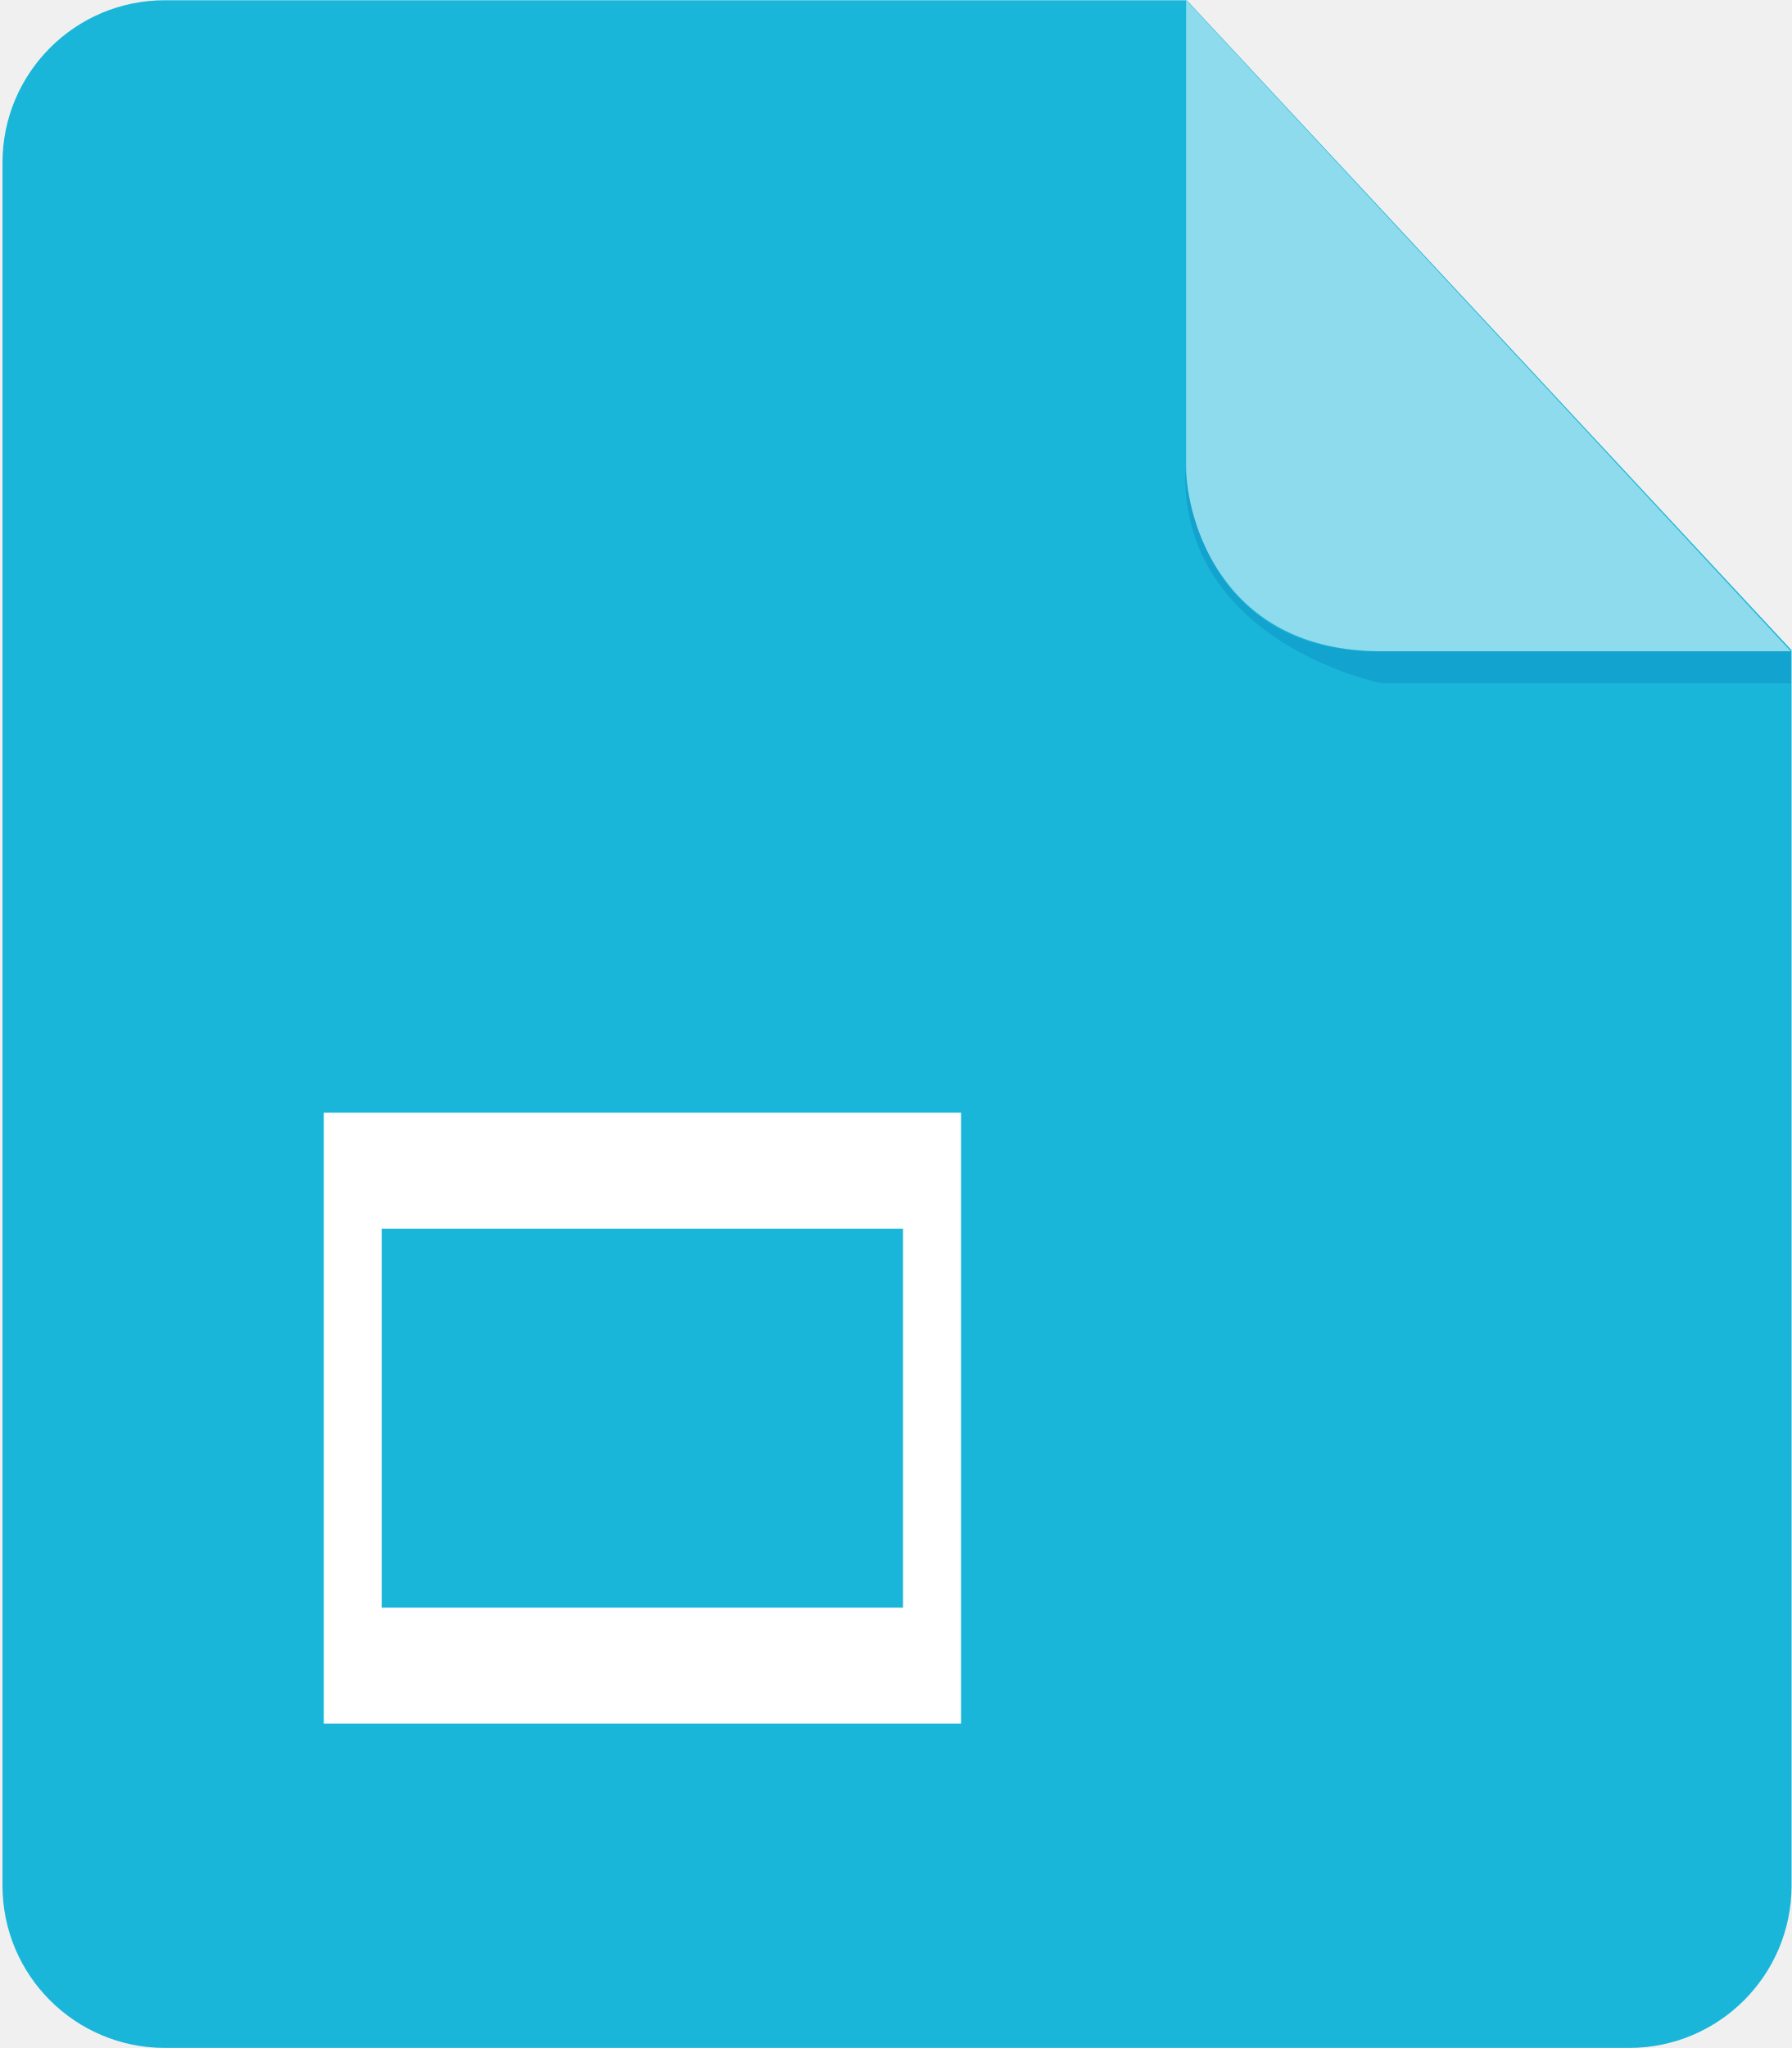
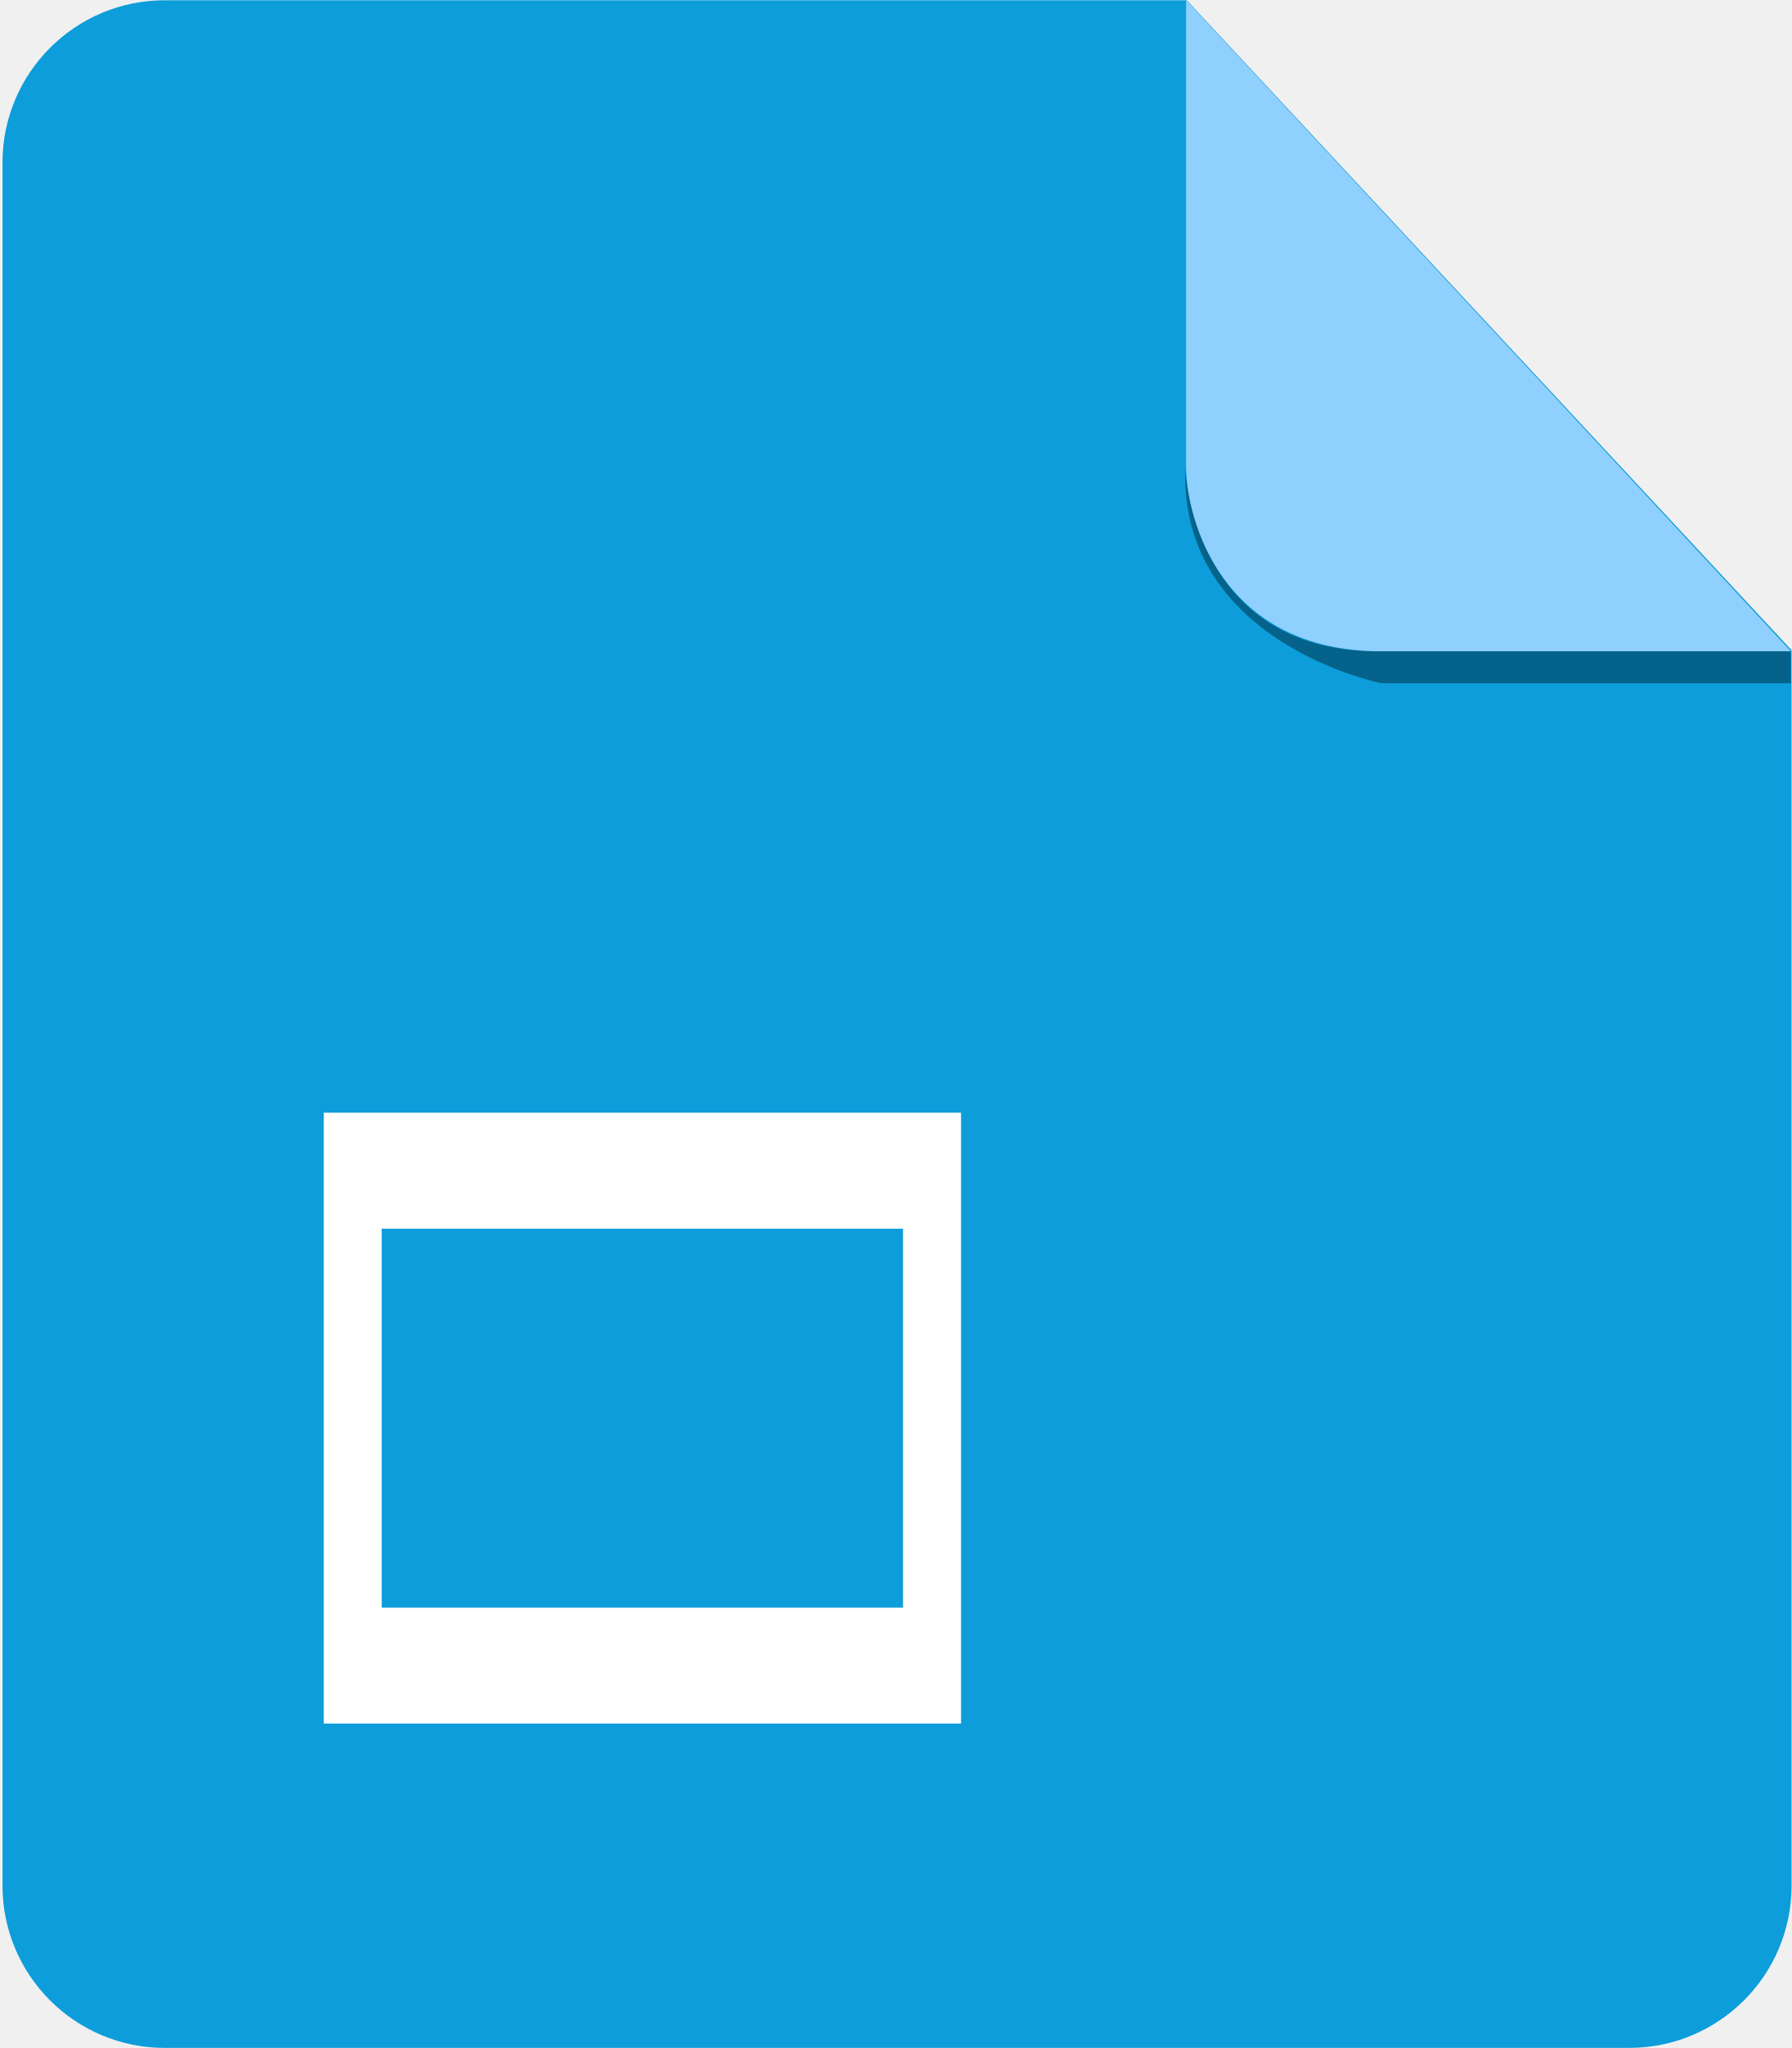
<svg xmlns="http://www.w3.org/2000/svg" width="56" height="64" viewBox="0 0 56 64">
-   <path d="M5.15.008c-2.801 0-5.072 2.273-5.072 5.074v53.842c0 2.803 2.271 5.073 5.072 5.073h45.775c2.801 0 5.074-2.271 5.074-5.073v-38.606l-18.903-20.31h-31.946z" fill-rule="evenodd" clip-rule="evenodd" fill="#1AB6D9" />
+   <path d="M5.15.008c-2.801 0-5.072 2.273-5.072 5.074v53.842c0 2.803 2.271 5.073 5.072 5.073h45.775c2.801 0 5.074-2.271 5.074-5.073v-38.606l-18.903-20.31h-31.946z" fill-rule="evenodd" clip-rule="evenodd" fill="#0D9DDA" />
  <path d="M10.121 34.772v19.09h19.918v-19.09h-19.918zm18.105 15.468h-16.295v-11.844h16.295v11.844z" fill="#fff" />
-   <path d="M55.977 20.352v1h-12.799s-6.312-1.26-6.129-6.707c0 0 .208 5.707 6.004 5.707h12.924z" fill-rule="evenodd" clip-rule="evenodd" fill="#13A3CF" />
-   <path d="M37.074 0v14.561c0 1.656 1.104 5.791 6.104 5.791h12.799l-18.903-20.352z" opacity=".5" fill-rule="evenodd" clip-rule="evenodd" fill="#fff" />
+   <path d="M55.977 20.352v1h-12.799s-6.312-1.26-6.129-6.707c0 0 .208 5.707 6.004 5.707h12.924z" fill-rule="evenodd" clip-rule="evenodd" fill="#05628A" />
+   <path d="M37.074 0v14.561c0 1.656 1.104 5.791 6.104 5.791h12.799l-18.903-20.352z" fill-rule="evenodd" clip-rule="evenodd" fill="#90D0FE" />
</svg>
